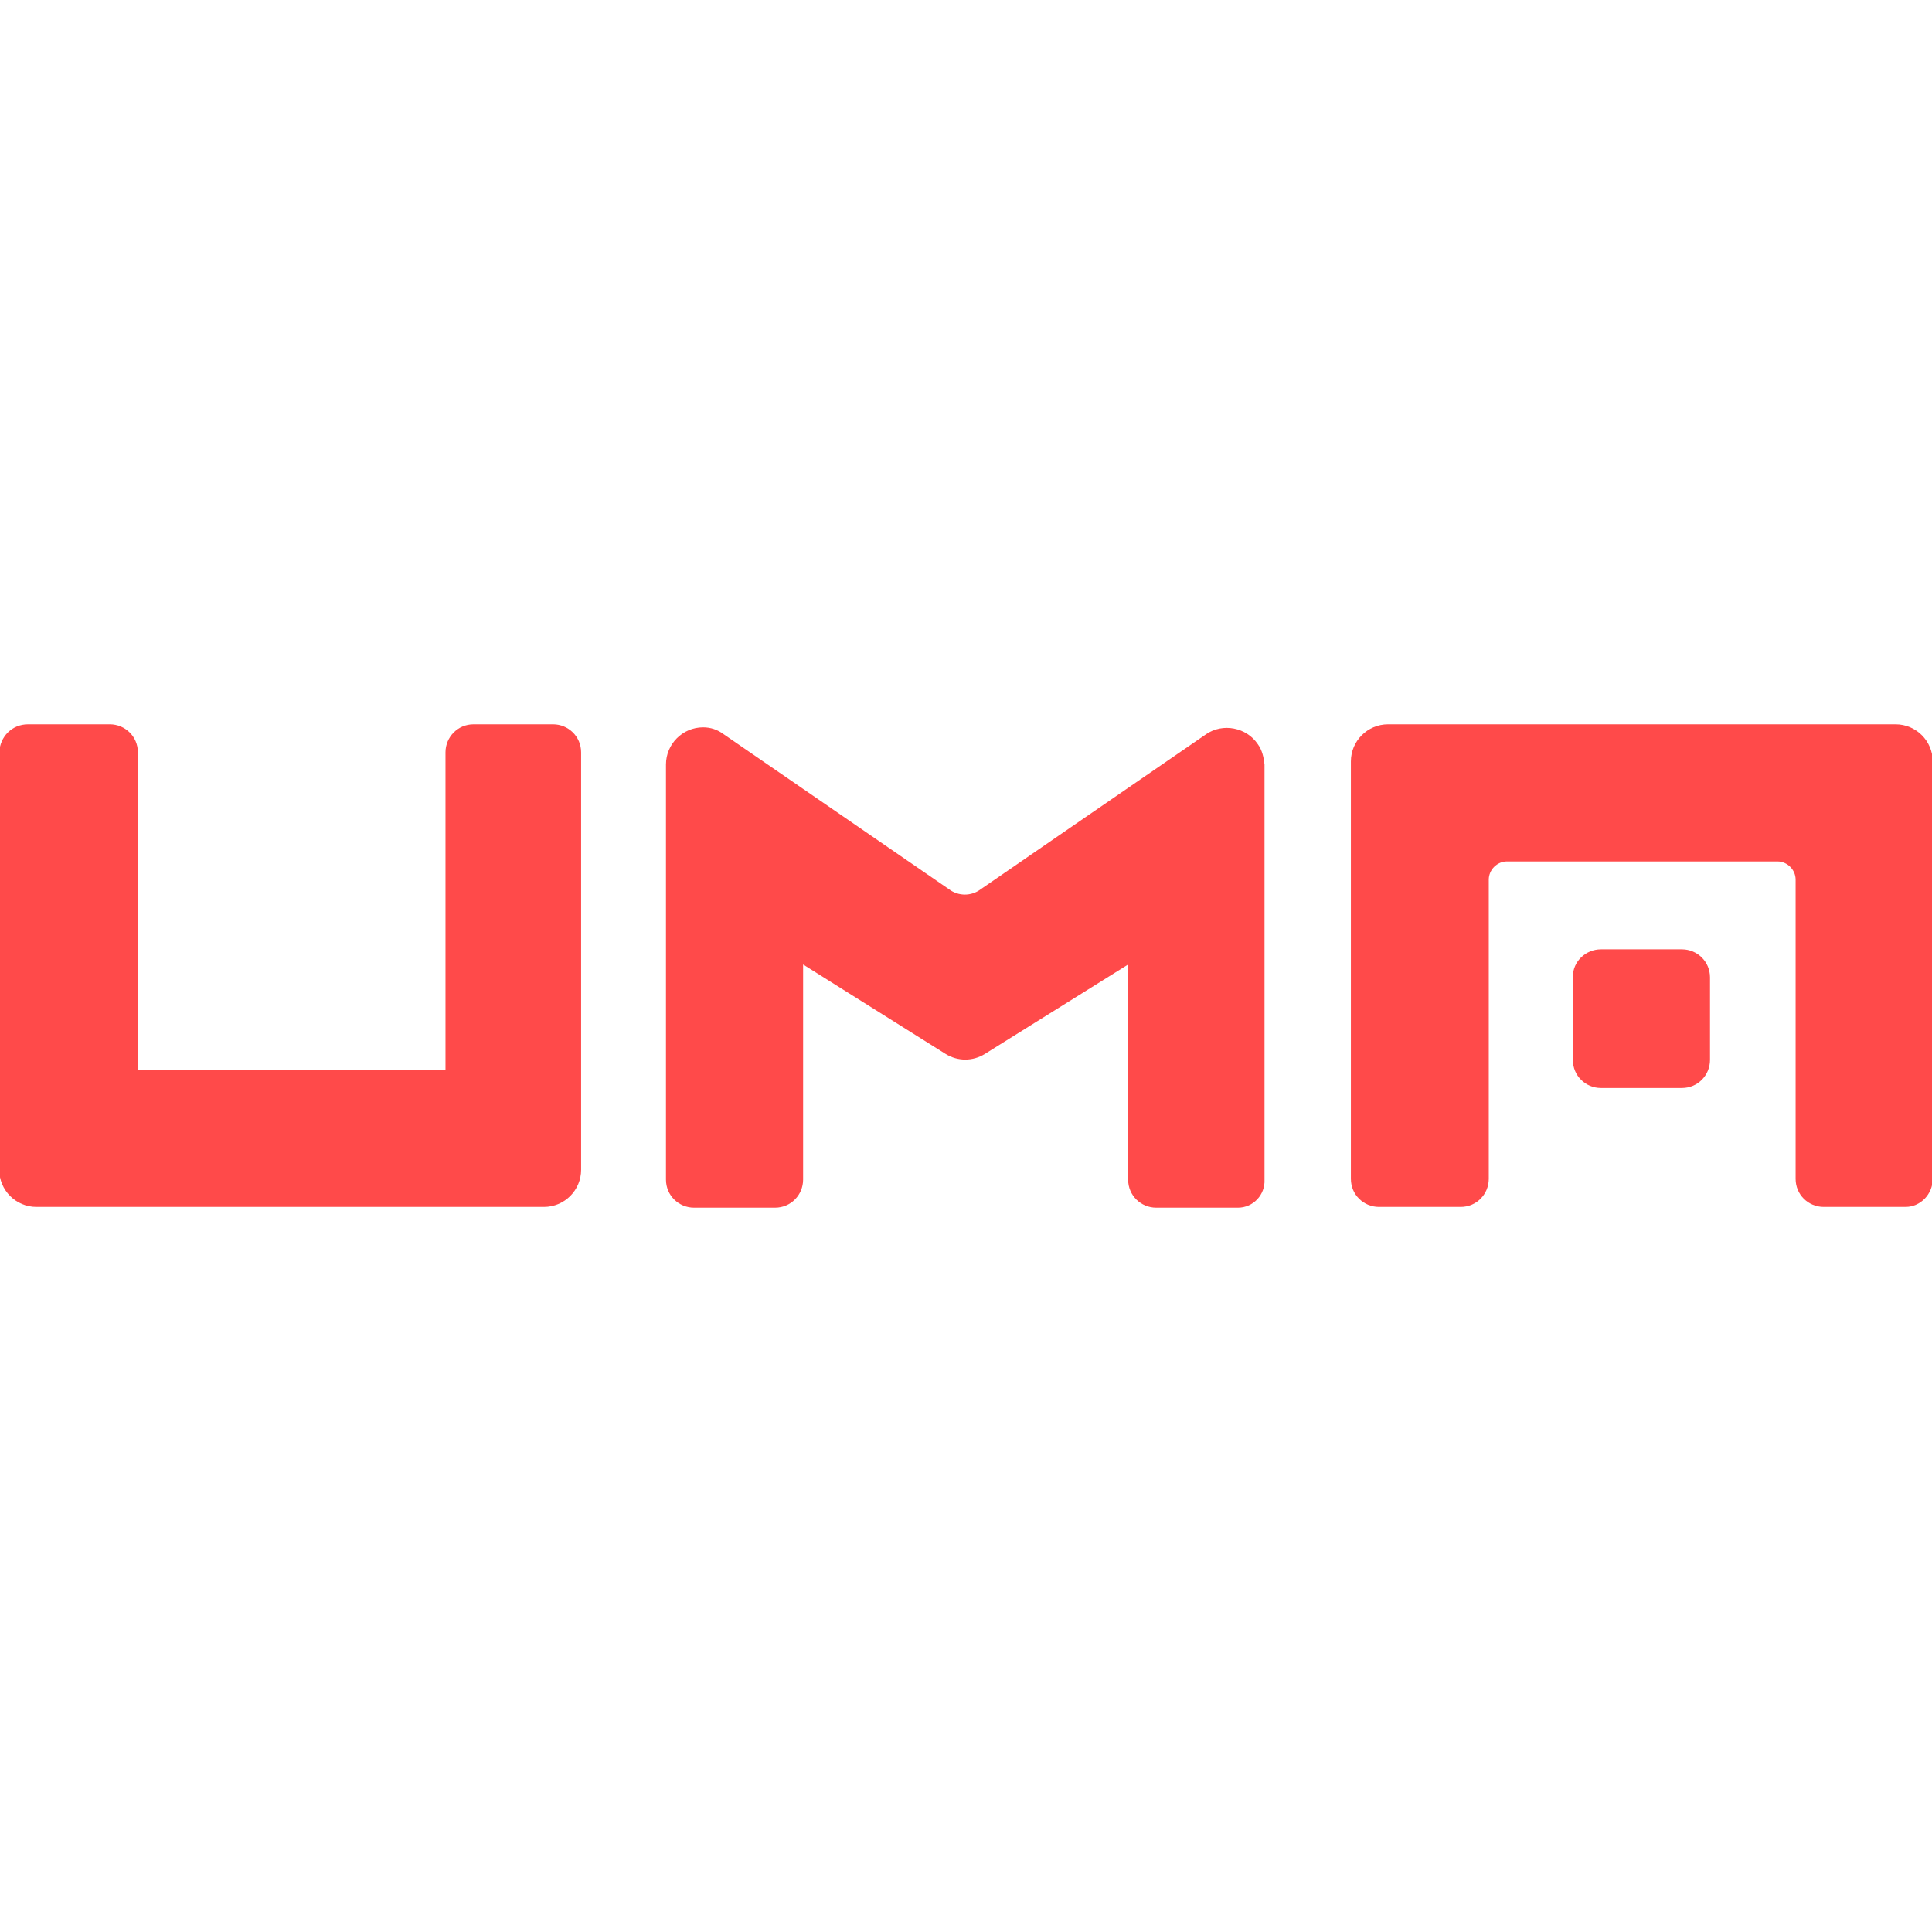
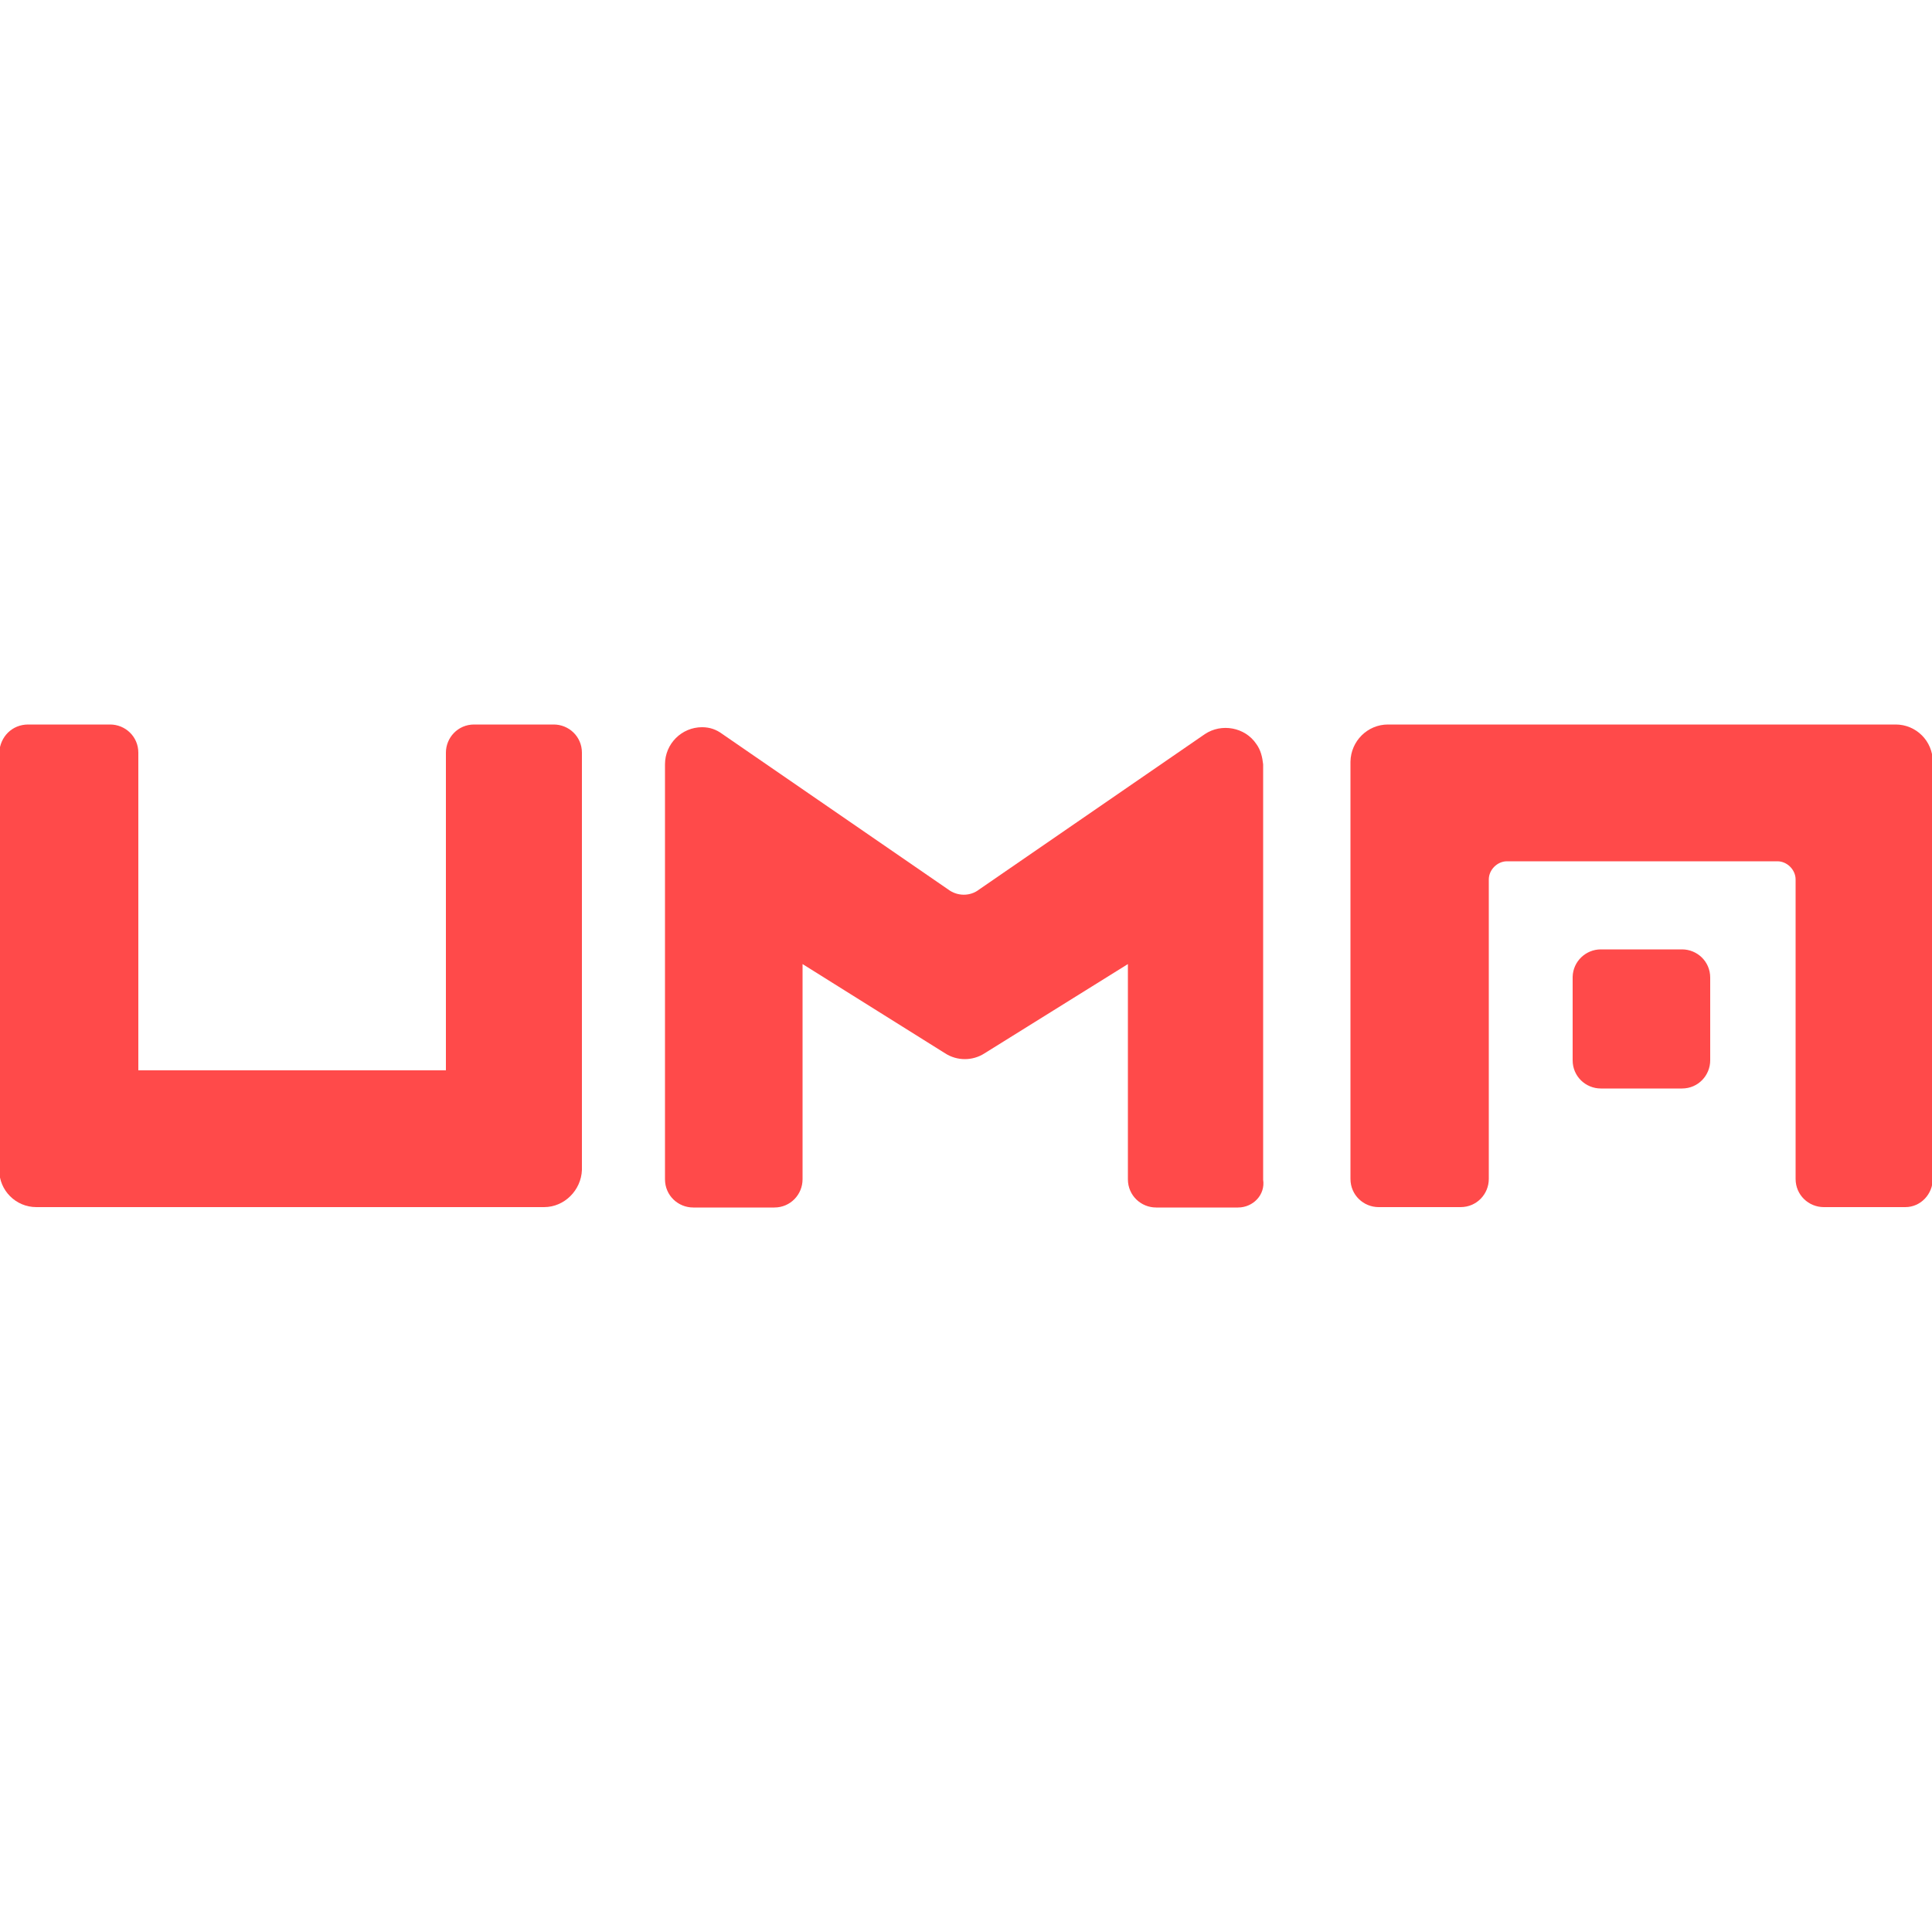
- <svg xmlns="http://www.w3.org/2000/svg" width="500px" height="500px" version="1.1" id="Layer_1" x="0px" y="0px" viewBox="0 0 255 63.8" style="enable-background:new 0 0 255 63.8;" xml:space="preserve">
+ <svg xmlns="http://www.w3.org/2000/svg" version="1.1" id="uma" x="0px" y="0px" viewBox="0 0 500 500" style="enable-background:new 0 0 500 500;" xml:space="preserve">
  <style type="text/css">
	.st0{fill:#FF4A4A;}
</style>
-   <g>
-     <path class="st0" d="M163.4,63.8h-10.8c-2,0-3.7-1.6-3.7-3.7V31.7l-18.9,11.8c-1.6,1-3.6,1-5.2,0L106,31.7v28.4   c0,2-1.6,3.7-3.7,3.7H91.6c-2,0-3.7-1.6-3.7-3.7l0,0V5.3c0-2.7,2.2-4.9,4.9-4.9c1,0,1.9,0.3,2.7,0.9l29.8,20.5   c1.2,0.9,2.9,0.9,4.1,0l29.8-20.5c2.2-1.5,5.3-0.9,6.8,1.3c0.6,0.8,0.8,1.8,0.9,2.7v54.8C167,62.1,165.4,63.8,163.4,63.8   C163.4,63.8,163.4,63.8,163.4,63.8z" />
-     <path class="st0" d="M71.8,63.7h-67c-2.7,0-4.9-2.2-4.9-4.9c0,0,0,0,0,0V3.7C0,1.6,1.6,0,3.7,0h10.8c2,0,3.7,1.6,3.7,3.7l0,0v41.9   h40.6V3.7c0-2,1.6-3.7,3.7-3.7H73c2,0,3.7,1.6,3.7,3.7v55.1C76.7,61.5,74.5,63.7,71.8,63.7L71.8,63.7z" />
-     <path class="st0" d="M183.2,0h67c2.7,0,4.9,2.2,4.9,4.9V60c0,2-1.6,3.7-3.6,3.7c0,0,0,0,0,0h-10.8c-2,0-3.7-1.6-3.7-3.7   c0,0,0,0,0,0V20.5c0-1.3-1.1-2.4-2.4-2.4l0,0h-35.7c-1.3,0-2.4,1.1-2.4,2.4c0,0,0,0,0,0V60c0,2-1.6,3.7-3.7,3.7H182   c-2,0-3.7-1.6-3.7-3.7c0,0,0,0,0,0V4.9C178.3,2.2,180.5,0,183.2,0C183.2,0,183.2,0,183.2,0L183.2,0z" />
-     <path class="st0" d="M211.3,29.7H222c2,0,3.7,1.6,3.7,3.7v10.9c0,2-1.6,3.7-3.7,3.7h-10.7c-2,0-3.7-1.6-3.7-3.7V33.3   C207.6,31.3,209.3,29.7,211.3,29.7z" />
-   </g>
+   <path class="st0" d="M320.4,312.5h-21.2c-3.9,0-7.3-3.1-7.3-7.3v-55.7l-37.1,23.1c-3.1,2-7.1,2-10.2,0l-36.9-23.1v55.7  c0,3.9-3.1,7.3-7.3,7.3h-21c-3.9,0-7.3-3.1-7.3-7.3l0,0V197.8c0-5.3,4.3-9.6,9.6-9.6c2,0,3.7,0.6,5.3,1.8l58.4,40.2  c2.4,1.8,5.7,1.8,8,0l58.4-40.2c4.3-2.9,10.4-1.8,13.3,2.5c1.2,1.6,1.6,3.5,1.8,5.3v107.5C327.5,309.2,324.3,312.5,320.4,312.5  L320.4,312.5z" />
+   <path class="st0" d="M140.8,312.4H9.4c-5.3,0-9.6-4.3-9.6-9.6l0,0v-108c0.2-4.1,3.3-7.3,7.5-7.3h21.2c3.9,0,7.3,3.1,7.3,7.3l0,0  v82.2h79.6v-82.2c0-3.9,3.1-7.3,7.3-7.3h20.6c3.9,0,7.3,3.1,7.3,7.3v108C150.4,308,146.1,312.4,140.8,312.4L140.8,312.4z" />
+   <path class="st0" d="M359.2,187.5h131.4c5.3,0,9.6,4.3,9.6,9.6v108c0,3.9-3.1,7.3-7.1,7.3l0,0H472c-3.9,0-7.3-3.1-7.3-7.3l0,0v-77.5  c0-2.5-2.2-4.7-4.7-4.7l0,0h-70c-2.5,0-4.7,2.2-4.7,4.7l0,0v77.5c0,3.9-3.1,7.3-7.3,7.3h-21.2c-3.9,0-7.3-3.1-7.3-7.3l0,0v-108  C349.6,191.8,353.9,187.5,359.2,187.5L359.2,187.5L359.2,187.5z" />
+   <path class="st0" d="M414.3,245.7h21c3.9,0,7.3,3.1,7.3,7.3v21.4c0,3.9-3.1,7.3-7.3,7.3h-21c-3.9,0-7.3-3.1-7.3-7.3v-21.6  C407.1,248.8,410.4,245.7,414.3,245.7z" />
</svg>
